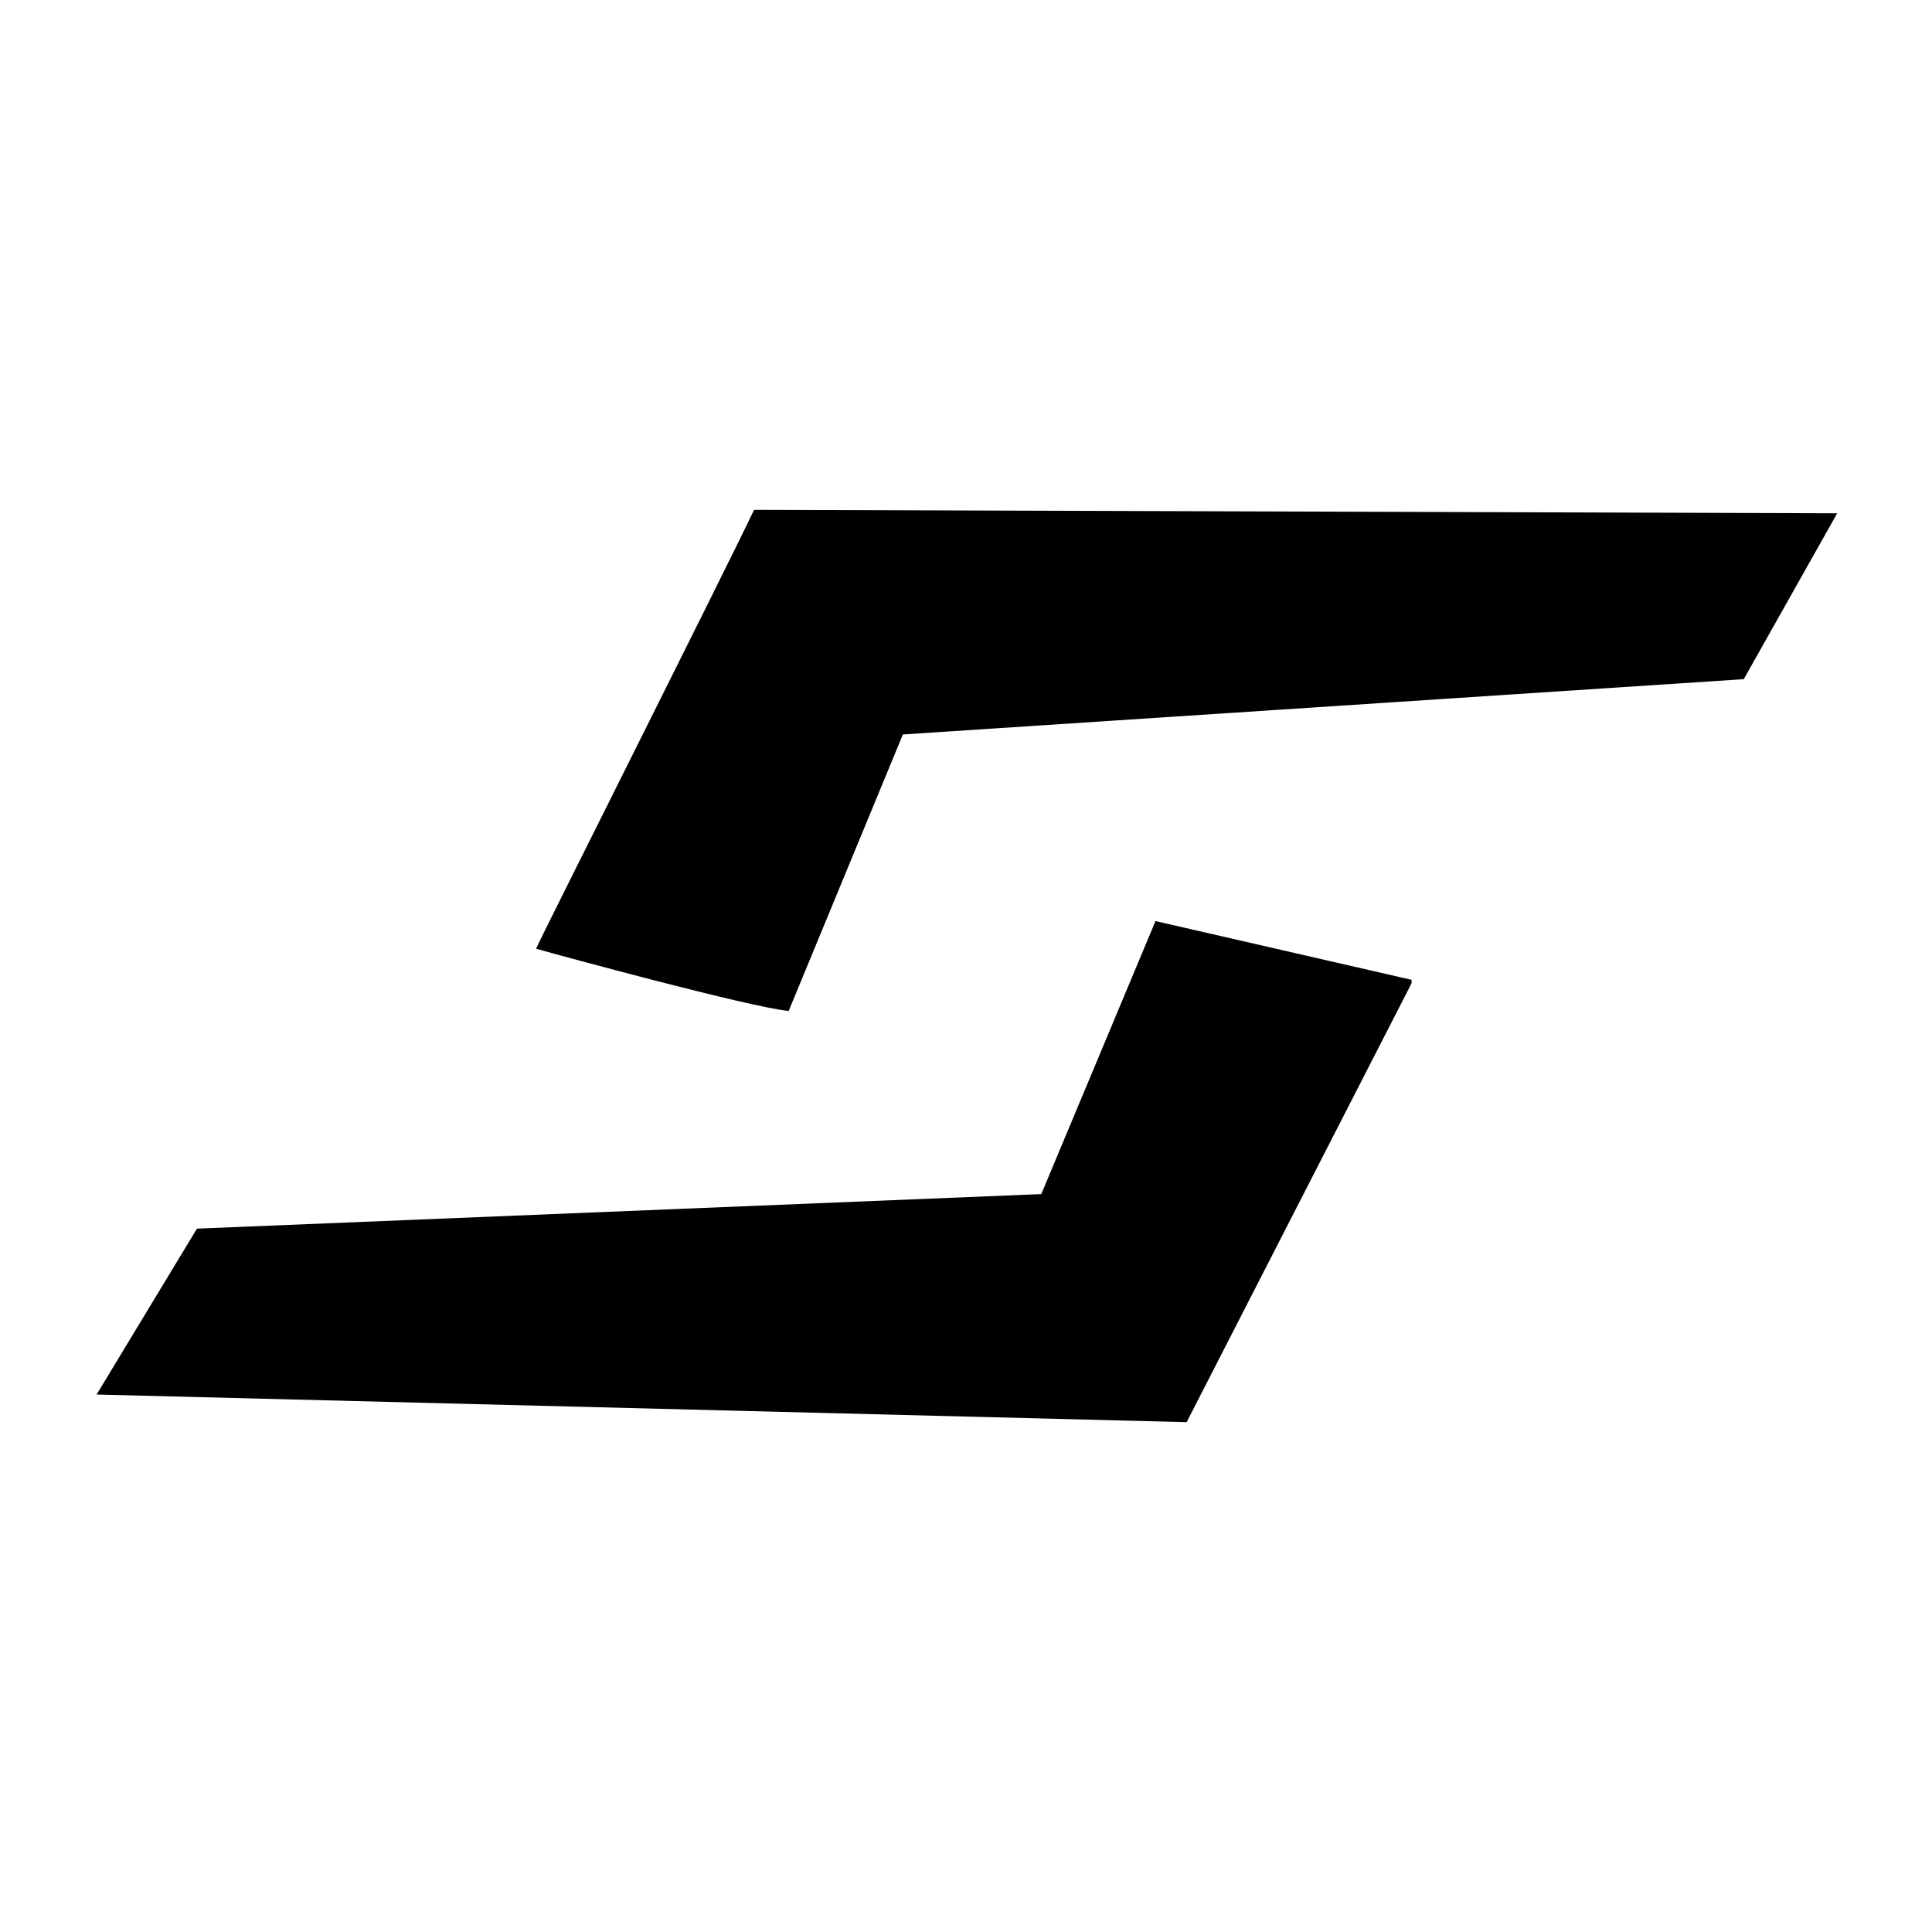
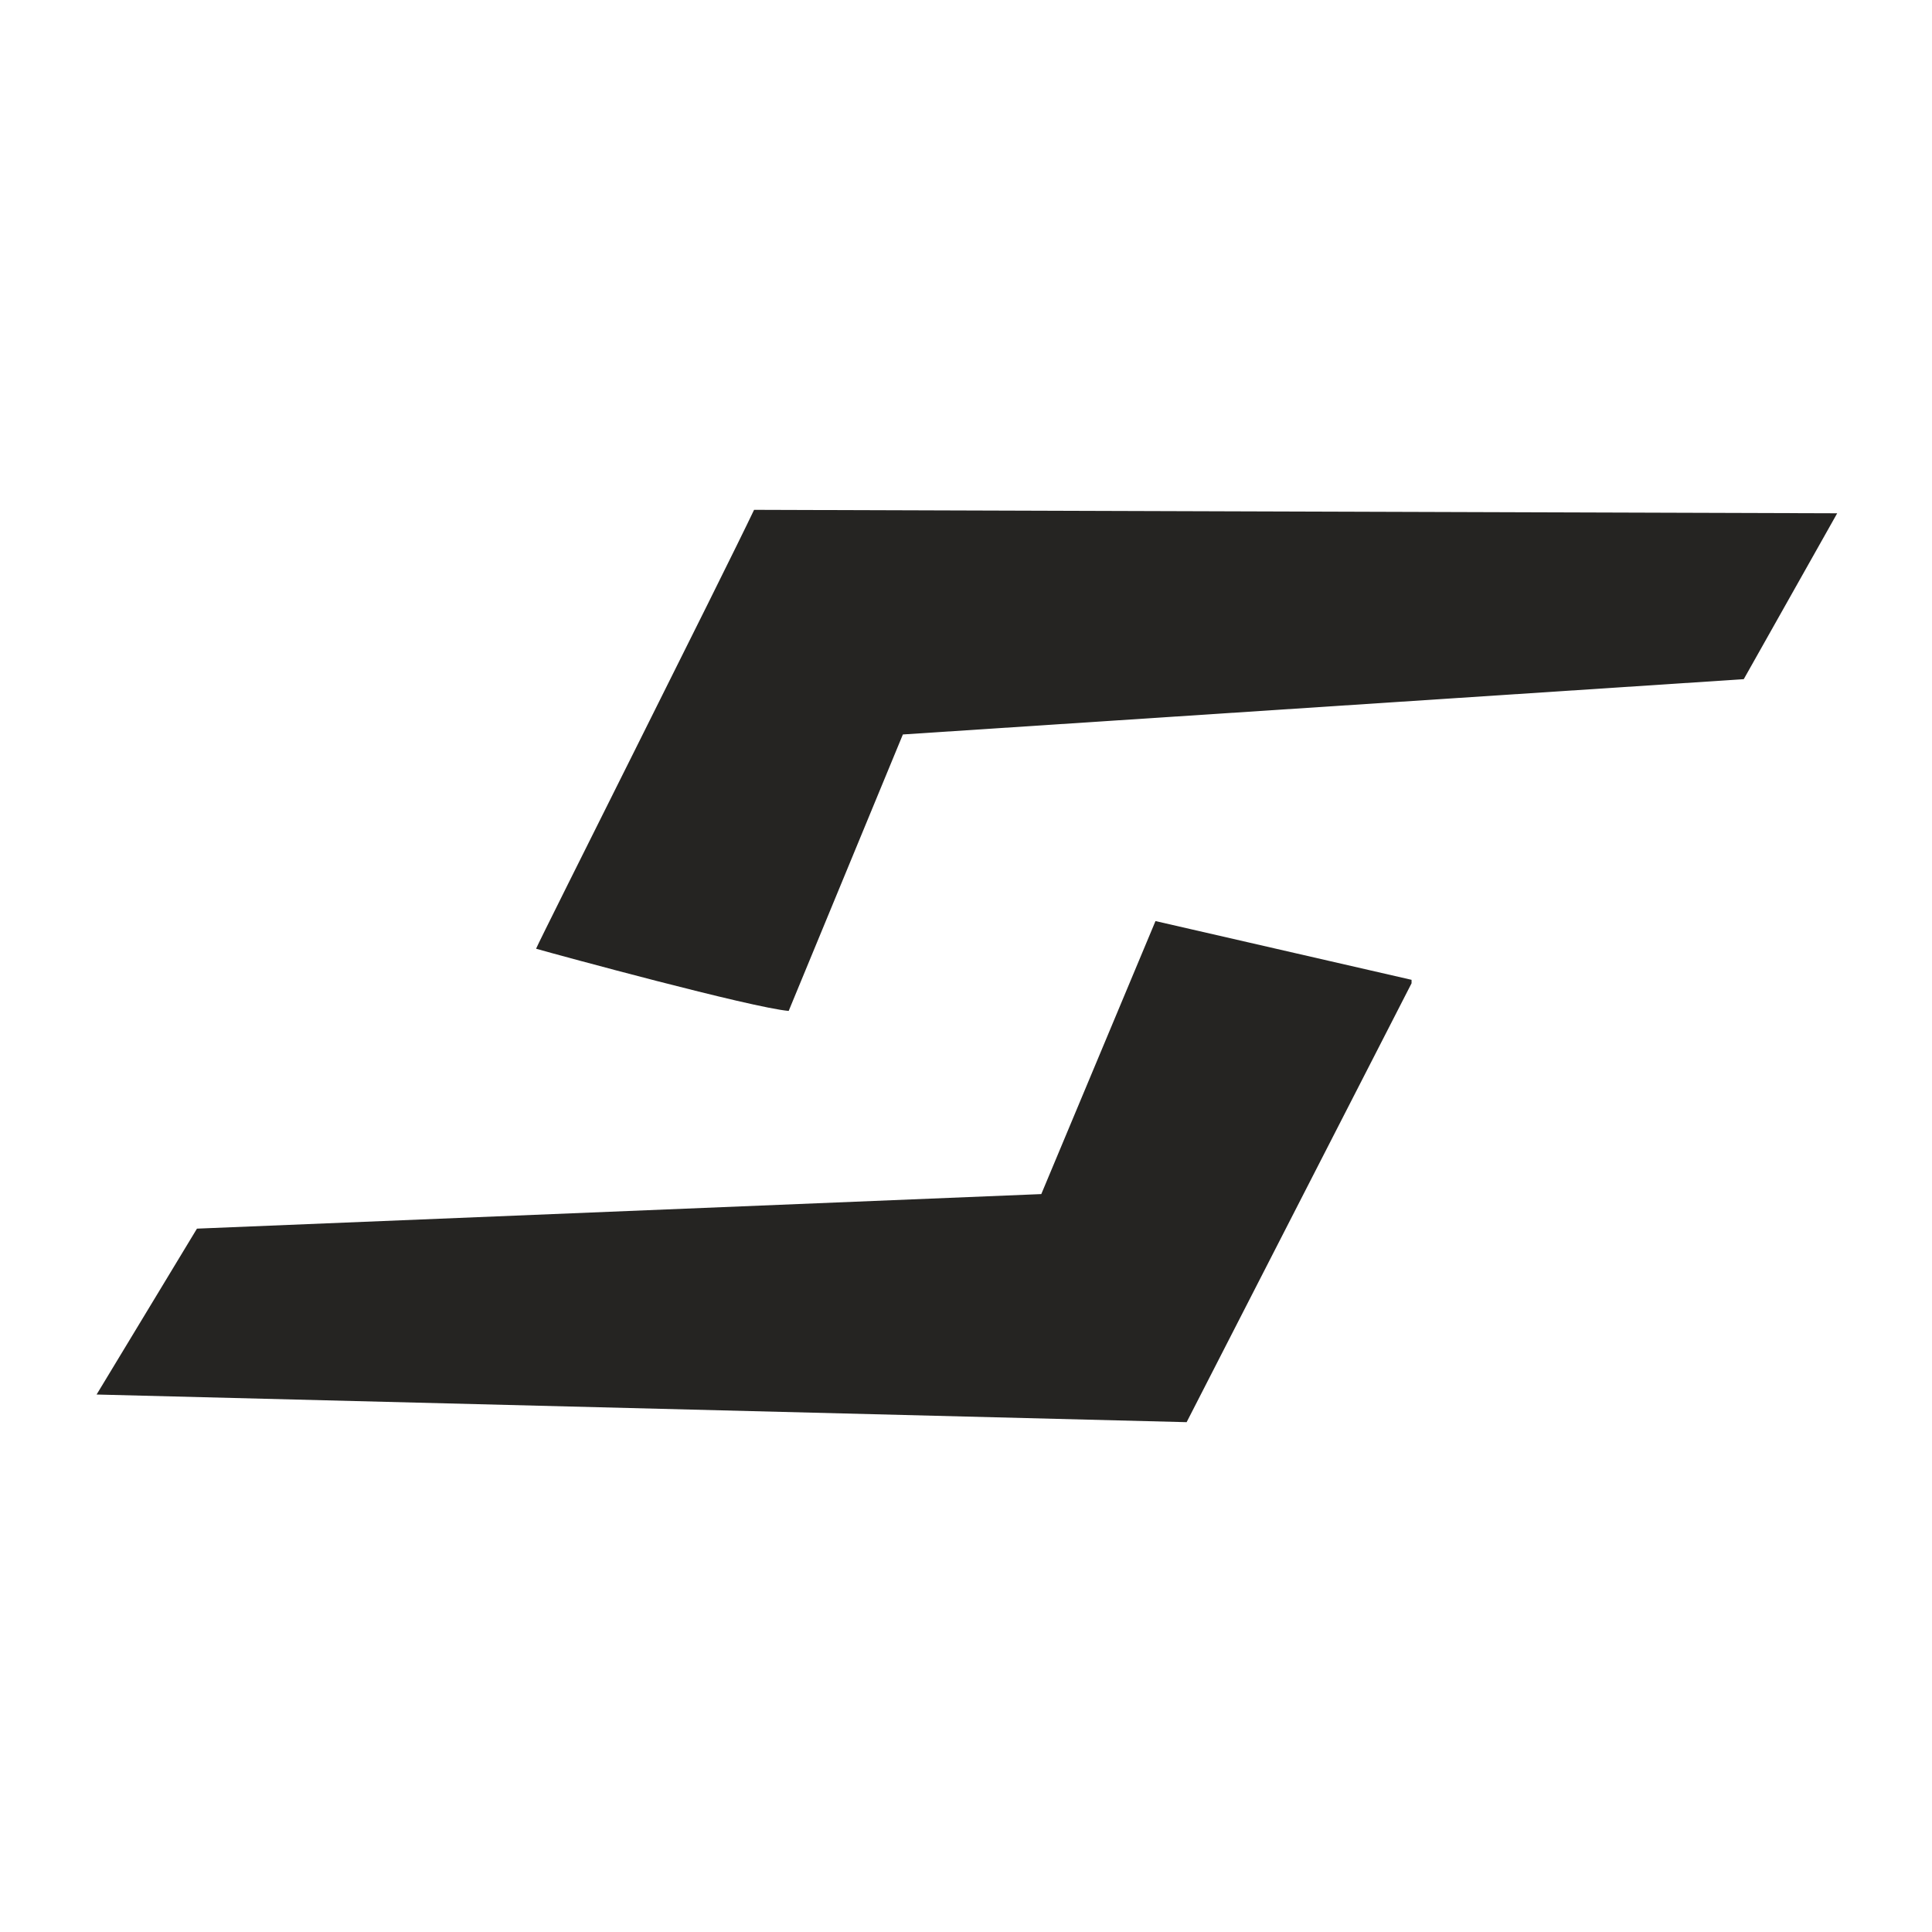
<svg xmlns="http://www.w3.org/2000/svg" width="1080" height="1080" viewBox="0 0 1080 1080">
  <defs>
    <style>
      .cls-1 {
        fill-rule: evenodd;
      }
    </style>
  </defs>
-   <path fill="black" class="cls-1" d="M421.535,285L1027,286.932q-26.115,46.359-52.229,92.727L504.714,410.568,440.879,565.114c-20.69-1.8-128.927-31.253-141.211-34.773C302.278,524.032,403.633,322.6,421.535,285ZM645.924,514.886L789.07,547.727v1.932L663.334,795,54,779.545l56.1-92.727L582.089,667.5Q614,591.2,645.924,514.886Z" />
+   <path fill="#252422" class="cls-1" d="M421.535,285L1027,286.932q-26.115,46.359-52.229,92.727L504.714,410.568,440.879,565.114c-20.69-1.8-128.927-31.253-141.211-34.773C302.278,524.032,403.633,322.6,421.535,285ZM645.924,514.886L789.07,547.727v1.932L663.334,795,54,779.545l56.1-92.727L582.089,667.5Q614,591.2,645.924,514.886Z" />
</svg>
